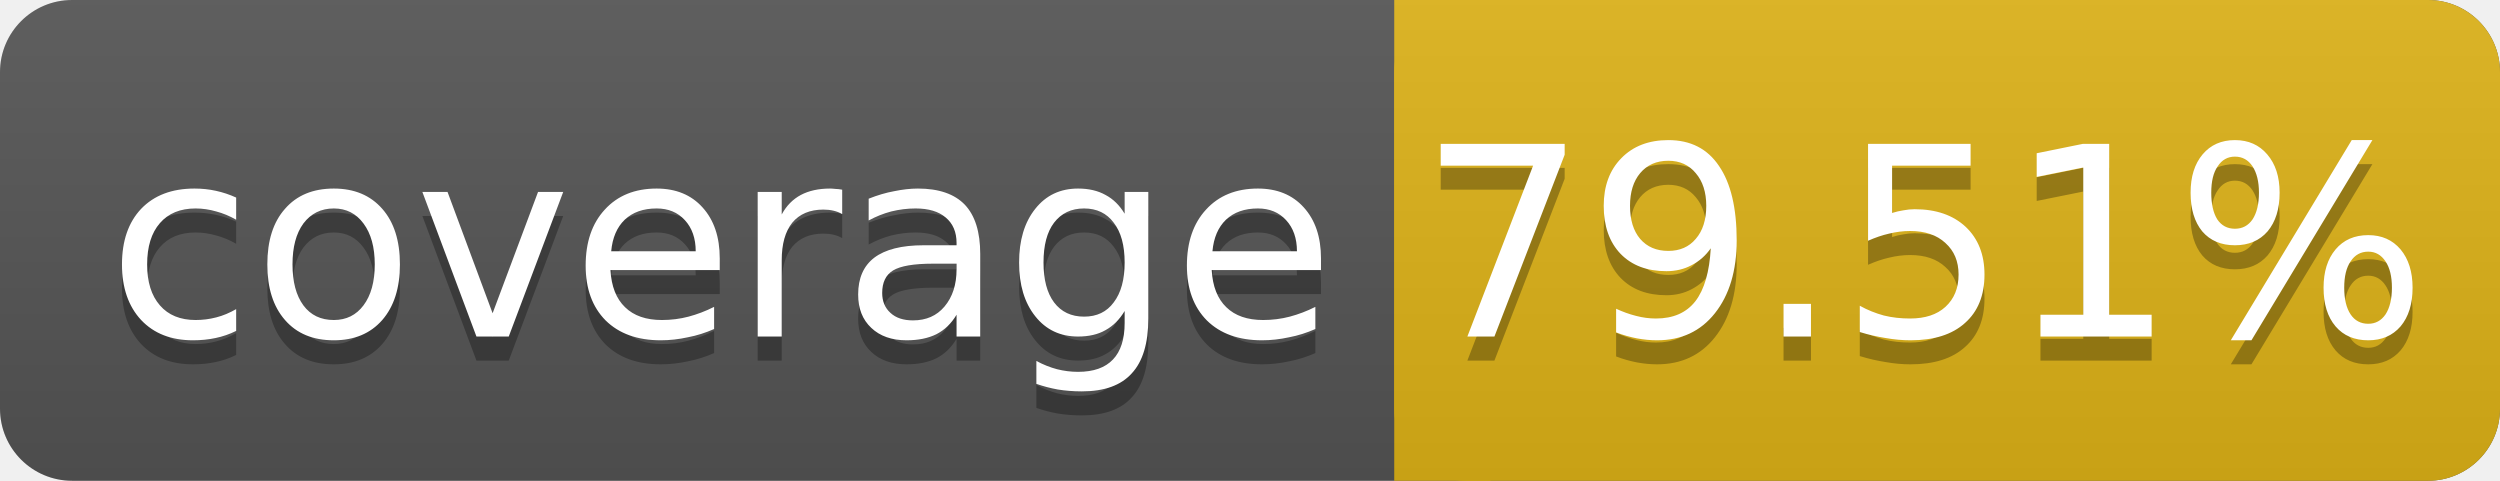
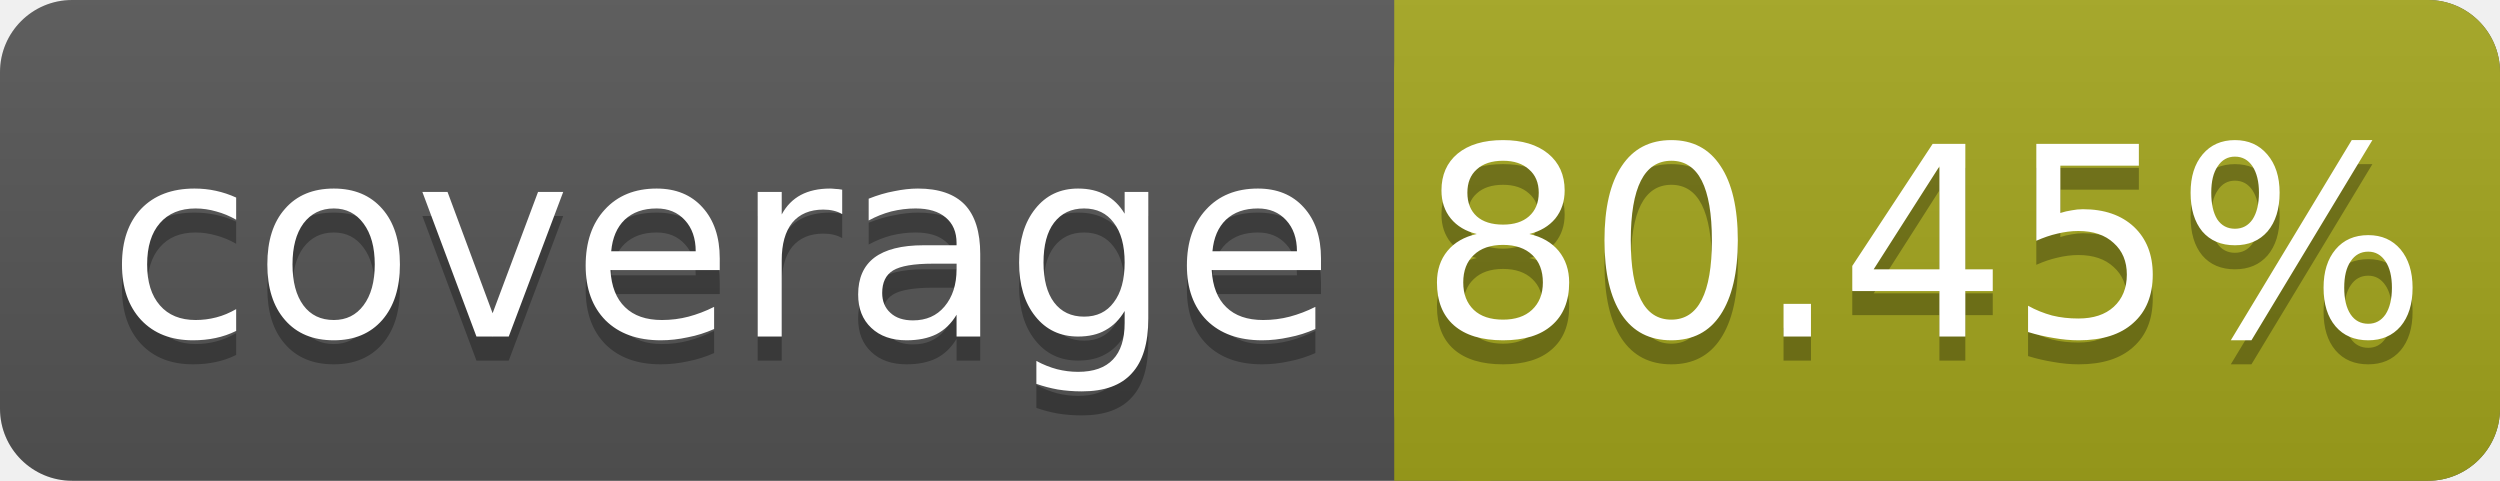
<svg xmlns="http://www.w3.org/2000/svg" width="104" height="20">
  <linearGradient id="smooth" x2="0" y2="100%">
    <stop offset="0" stop-color="#bbb" stop-opacity=".1" />
    <stop offset="1" stop-opacity=".1" />
  </linearGradient>
  <rect rx="3" width="104" height="20" fill="#555" />
-   <rect rx="3" x="58" width="46" height="20" fill="#dfb317" />
-   <rect x="58" width="4" height="20" fill="#dfb317" />
+   <rect rx="3" x="58" width="46" height="20" fill="#a4a61d" />
+   <rect x="58" width="4" height="20" fill="#a4a61d" />
  <rect rx="3" width="104" height="20" fill="url(#smooth)" />
  <g fill="#fff" text-anchor="middle" font-family="DejaVu Sans,Verdana,Geneva,sans-serif" font-size="11">
    <text x="30" y="15" fill="#010101" fill-opacity=".3">coverage</text>
    <text x="30" y="14">coverage</text>
-     <text x="80" y="15" fill="#010101" fill-opacity=".3">79.51%</text>
-     <text x="80" y="14">79.51%</text>
+     <text x="80" y="15" fill="#010101" fill-opacity=".3">80.45%</text>
+     <text x="80" y="14">80.45%</text>
  </g>
</svg>
